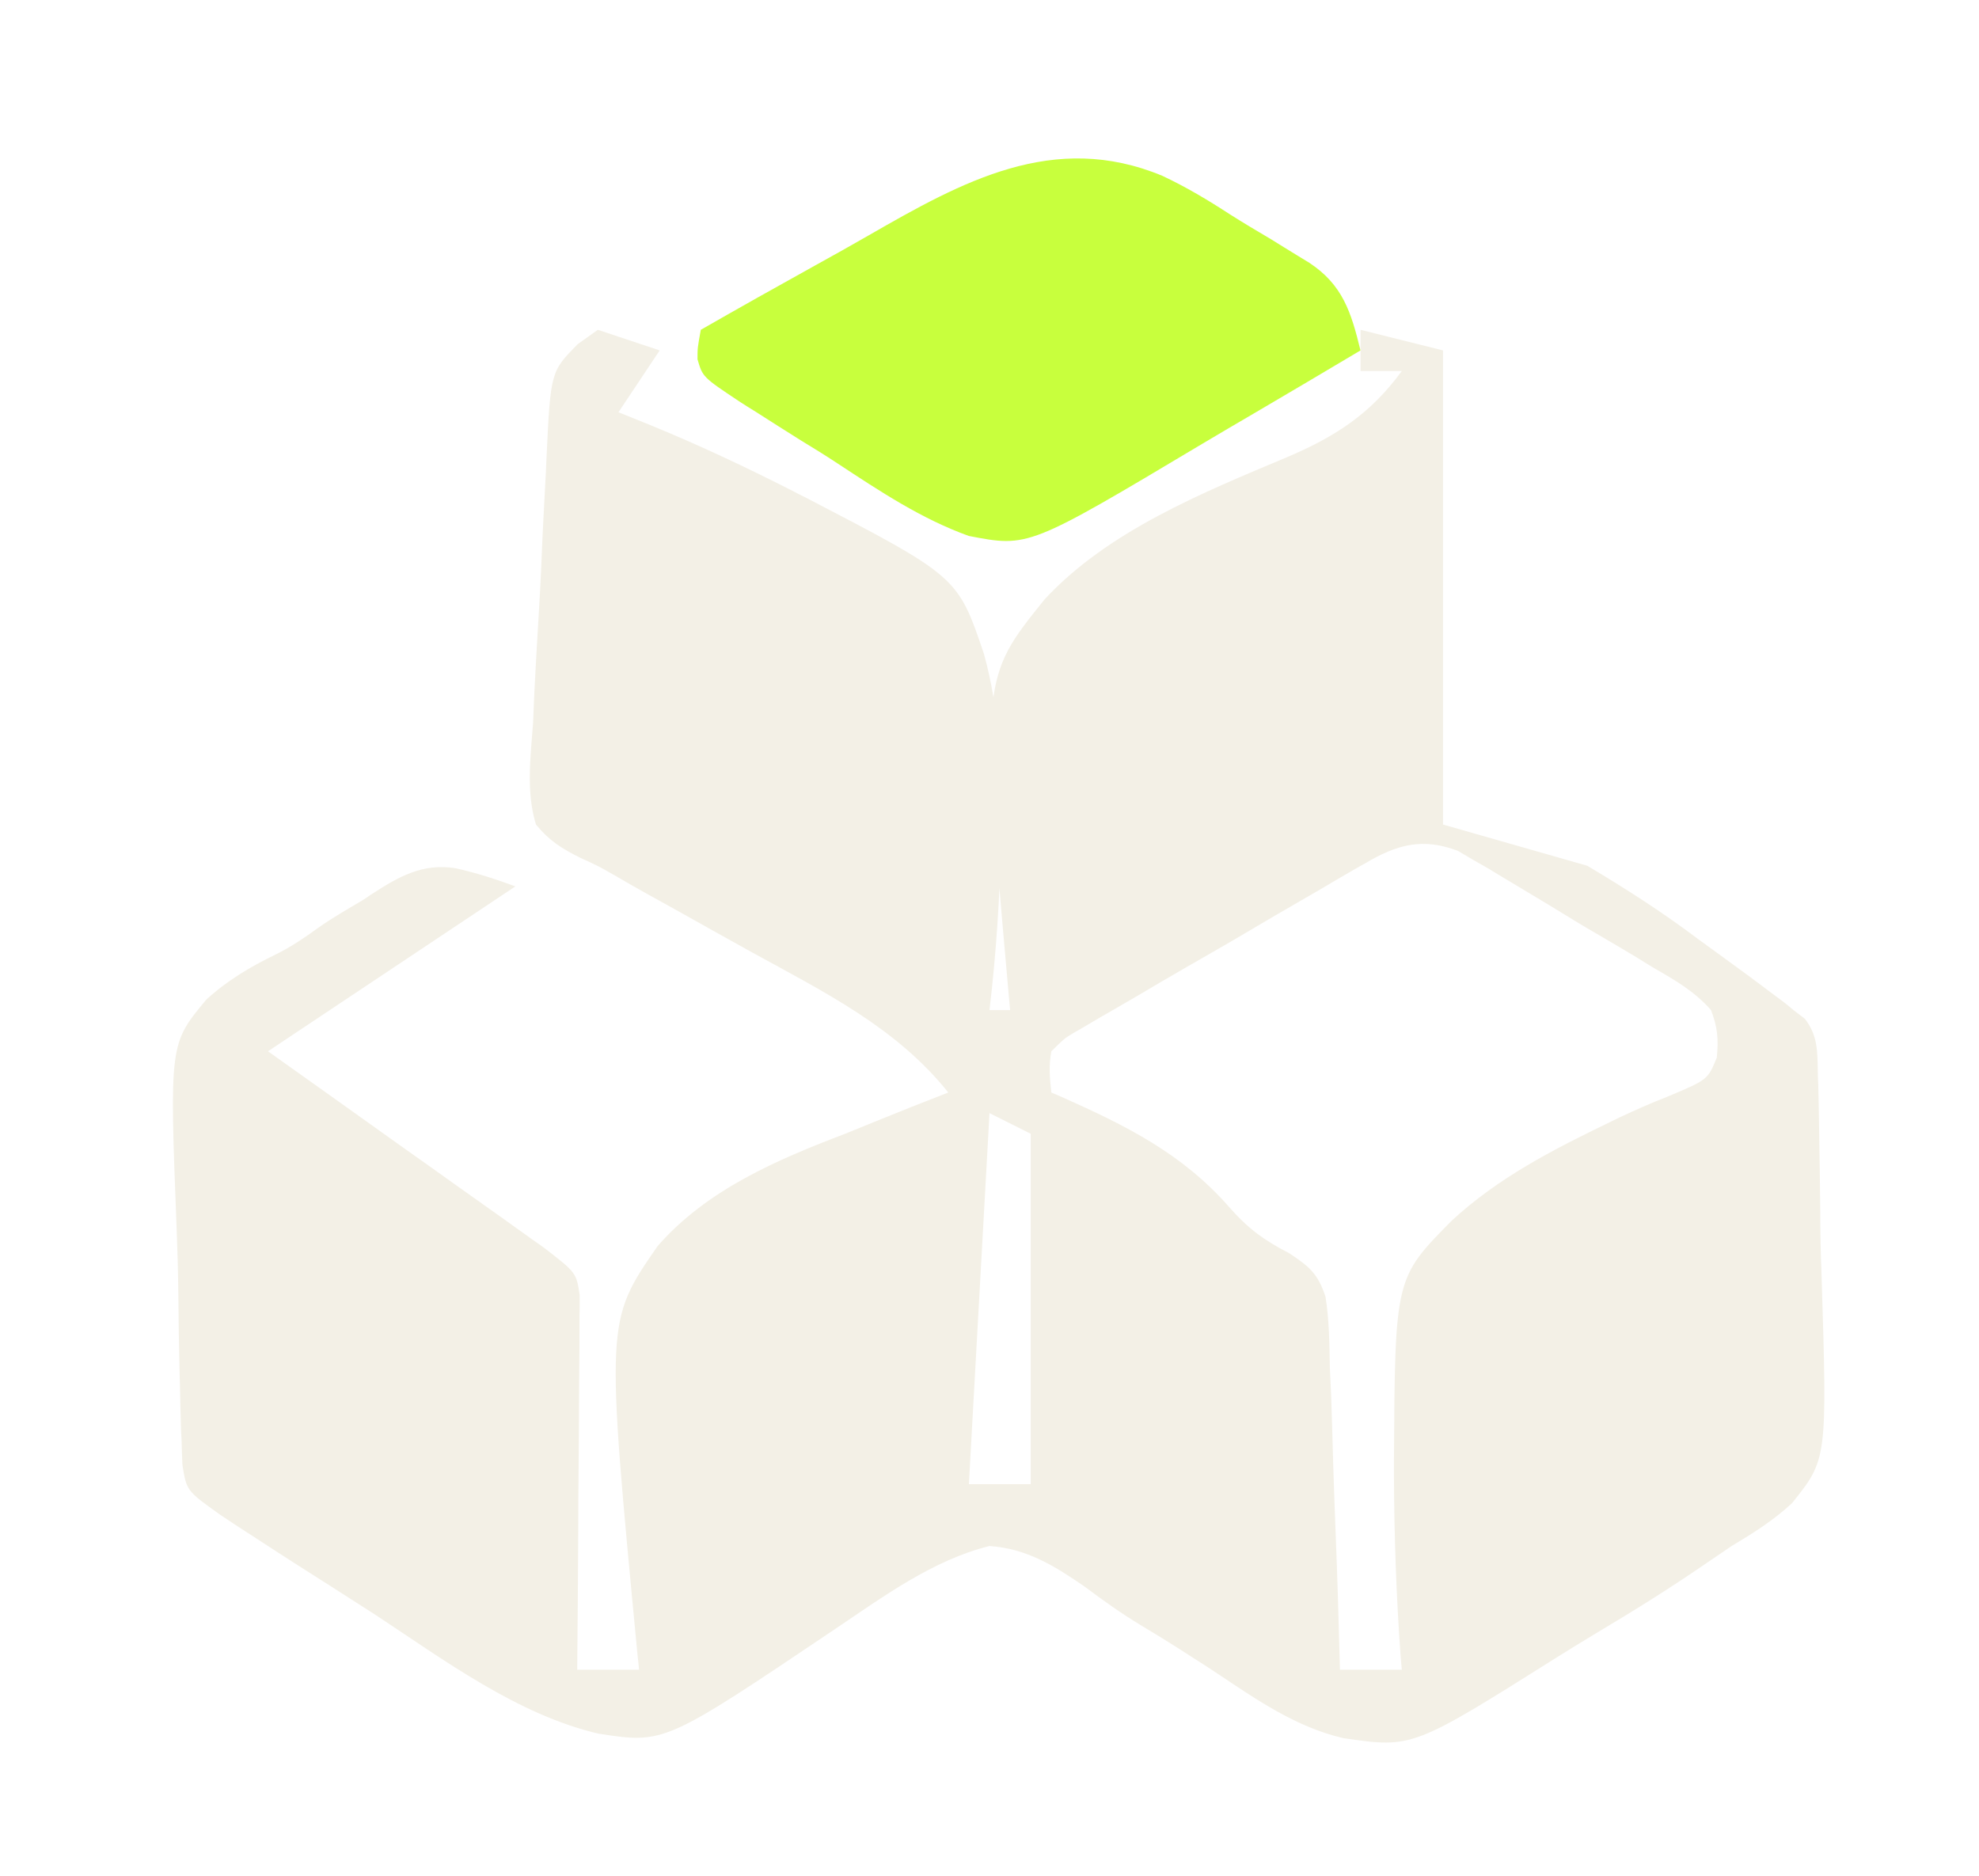
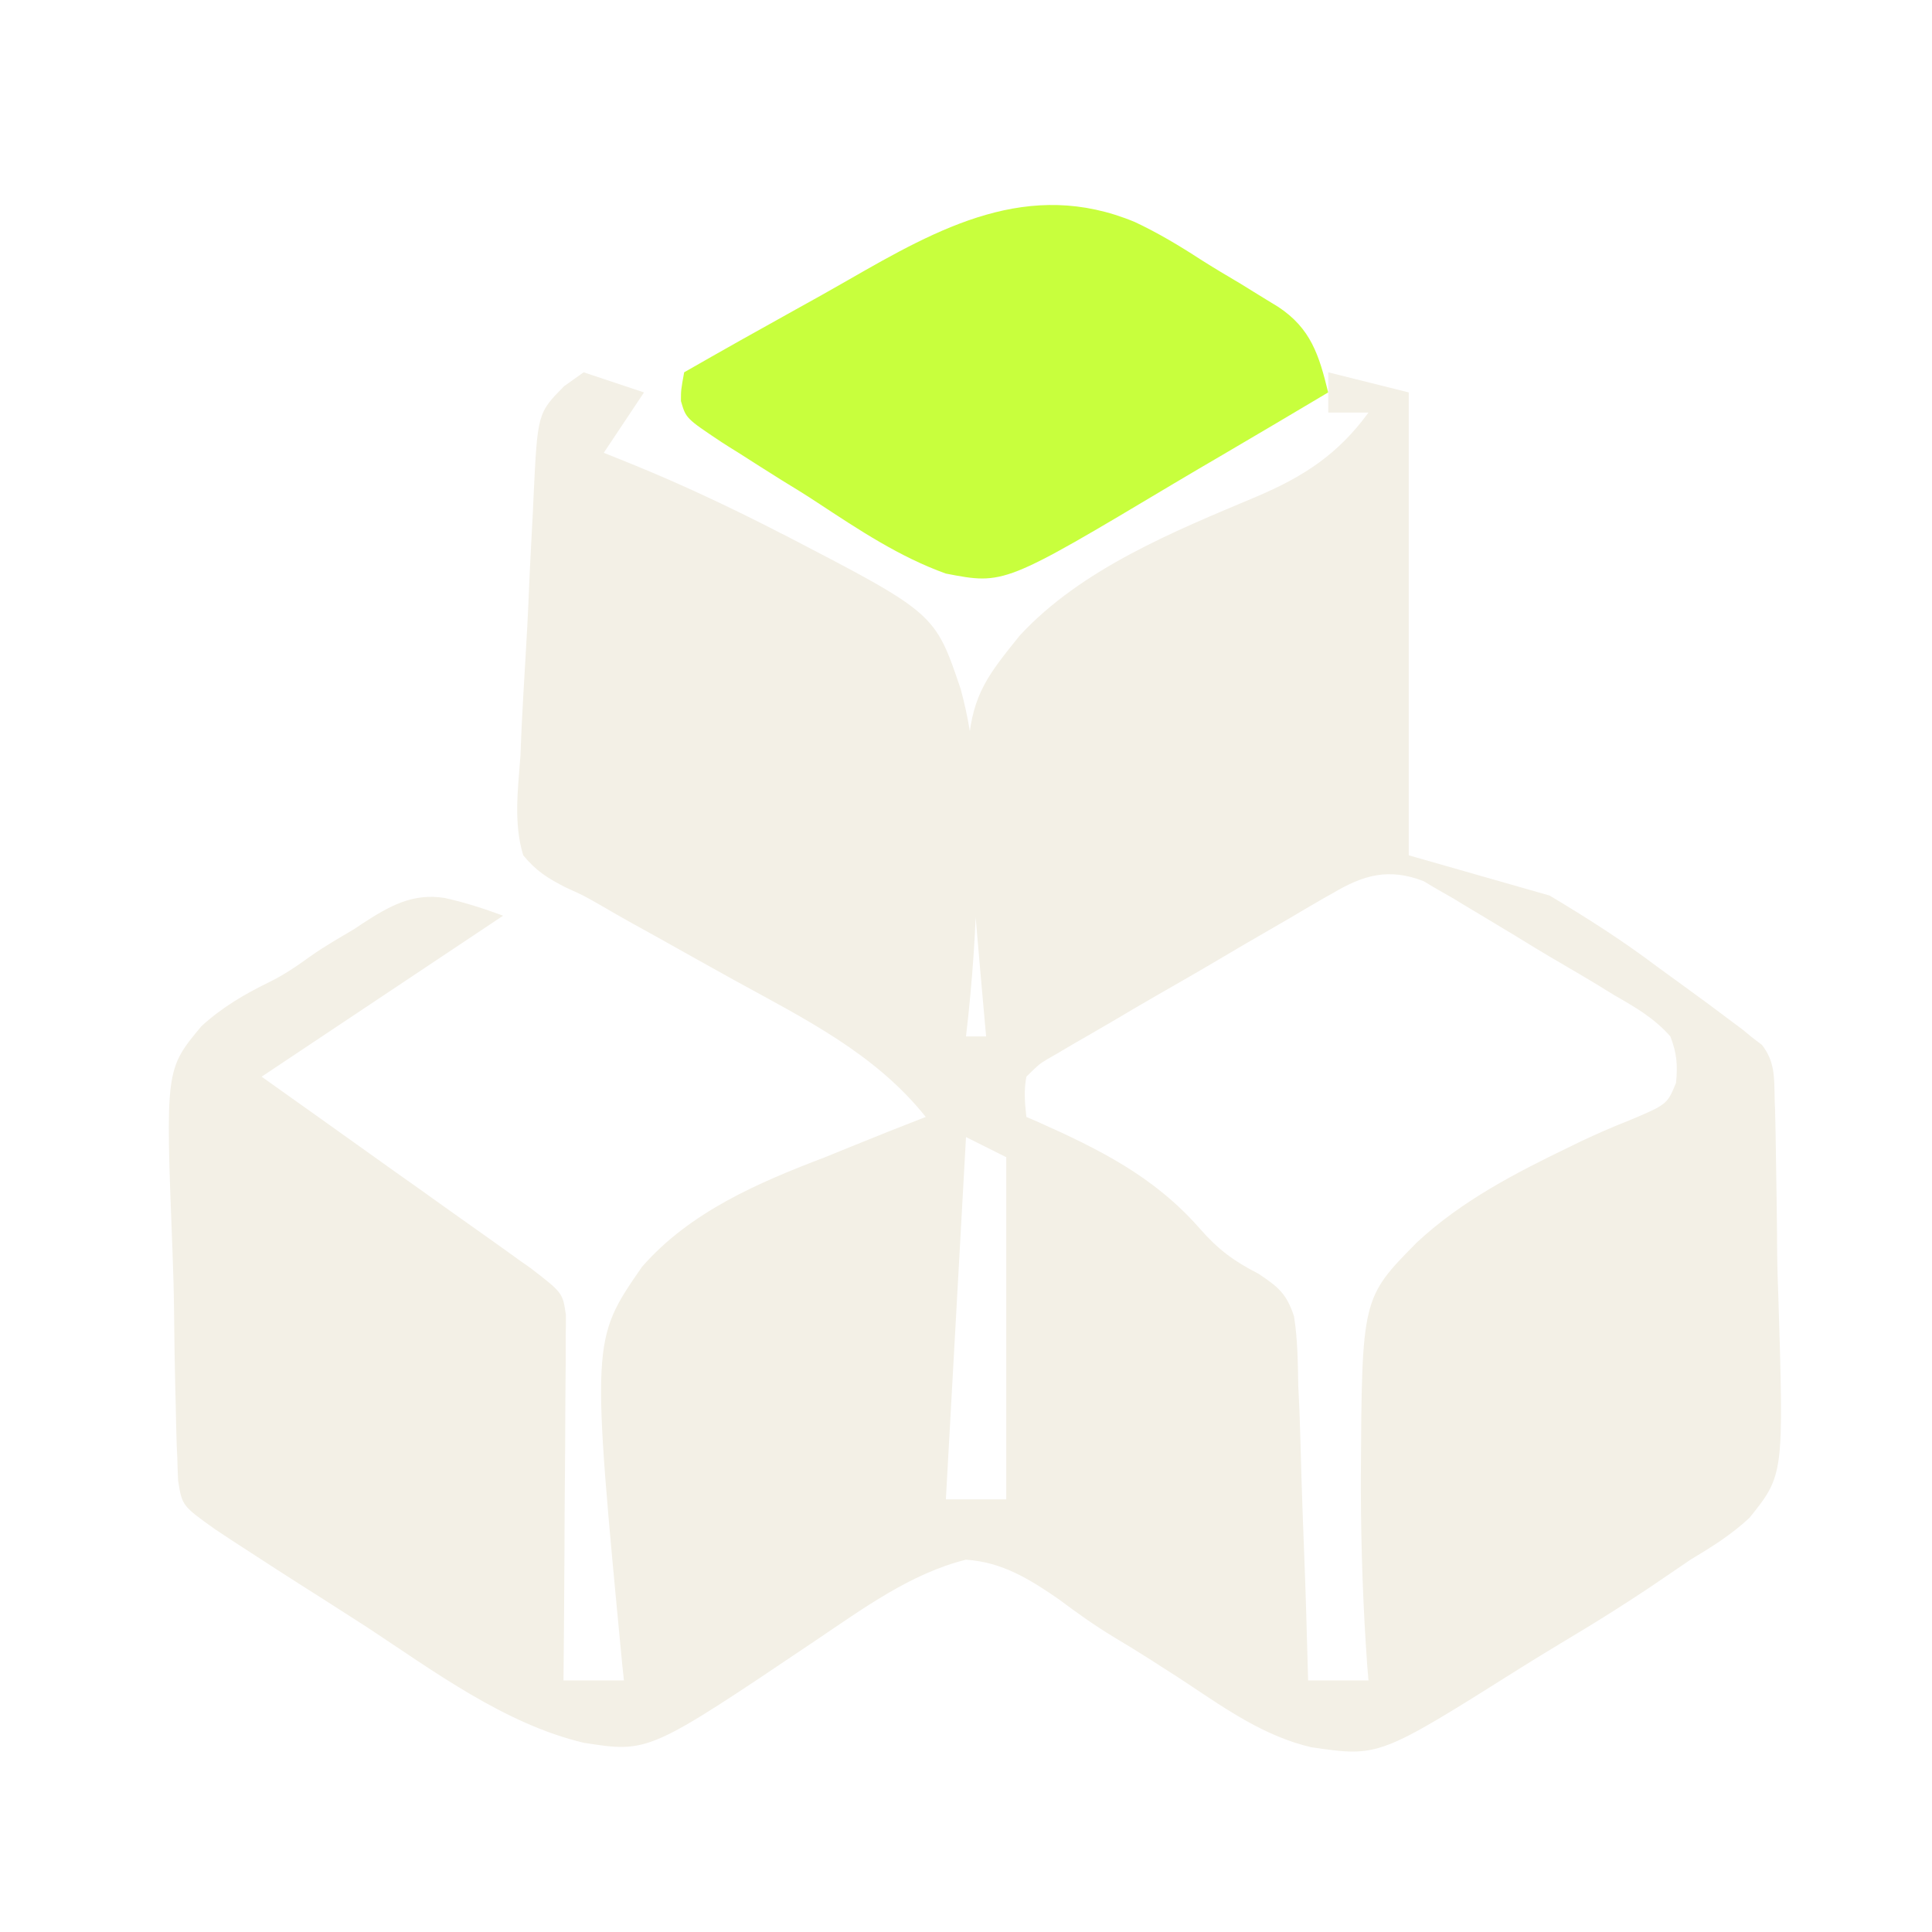
- <svg xmlns="http://www.w3.org/2000/svg" viewBox="0 0 96 91" style="color:#F3F0E6">
+ <svg xmlns="http://www.w3.org/2000/svg" viewBox="0 -2.5 96 96" style="color:#F3F0E6">
  <g fill="currentColor">
    <path d="M0 0 C0.99 0.33 1.98 0.66 3 1 C2.67 1.5 2.67 1.5 1 4 C1.51 4.2 2.02 4.41 2.54 4.62 C4.89 5.58 7.18 6.66 9.44 7.81 C9.64 7.92 9.84 8.02 10.05 8.12 C17.46 11.97 17.46 11.97 18.73 15.72 C19.49 18.47 19.6 21.29 19.56 24.12 C19.56 24.34 19.56 24.56 19.55 24.79 C19.51 27.54 19.32 30.27 19 33 C19.33 33 19.66 33 20 33 C19.98 32.78 19.96 32.56 19.94 32.34 C18.57 16.93 18.57 16.93 21.67 13.08 C24.74 9.76 29.34 7.9 33.43 6.18 C35.78 5.18 37.48 4.08 39 2 C38.34 2 37.68 2 37 2 C37 1.34 37 0.68 37 0 C38.32 0.33 39.64 0.66 41 1 C41 8.59 41 16.18 41 24 C43.31 24.66 45.62 25.32 48 26 C49.89 27.13 51.63 28.24 53.38 29.56 C53.82 29.88 54.26 30.2 54.7 30.52 C55.5 31.1 56.29 31.68 57.08 32.28 C57.23 32.39 57.39 32.51 57.55 32.63 C57.7 32.75 57.85 32.87 58 33 C58.18 33.14 58.36 33.28 58.55 33.42 C59.18 34.23 59.16 34.99 59.18 35.98 C59.18 36.18 59.19 36.37 59.2 36.58 C59.22 37.24 59.23 37.89 59.24 38.55 C59.24 38.66 59.24 38.66 59.25 39.23 C59.27 40.43 59.29 41.63 59.3 42.83 C59.3 43.81 59.32 44.8 59.36 45.78 C59.64 54.79 59.64 54.79 57.93 56.92 C57.03 57.76 56.05 58.37 55 59 C54.59 59.28 54.19 59.55 53.78 59.83 C52.08 61 50.34 62.09 48.56 63.15 C47.89 63.55 47.23 63.96 46.57 64.37 C39.52 68.81 39.52 68.81 36.16 68.32 C33.88 67.79 31.98 66.47 30.06 65.19 C29.66 64.92 29.25 64.66 28.84 64.4 C28.63 64.27 28.43 64.13 28.22 64 C27.59 63.6 26.96 63.21 26.32 62.83 C25.38 62.26 24.51 61.64 23.63 60.98 C22.17 59.97 20.8 59.12 19 59 C16.25 59.68 13.84 61.46 11.52 63.02 C3.23 68.6 3.23 68.6 0.02 68.1 C-3.9 67.18 -7.46 64.53 -10.77 62.35 C-11.5 61.88 -12.24 61.41 -12.97 60.94 C-14.49 59.98 -16.01 59 -17.51 58.02 C-17.78 57.84 -18.04 57.67 -18.31 57.49 C-19.95 56.32 -19.95 56.32 -20.15 55.07 C-20.17 54.69 -20.18 54.31 -20.19 53.93 C-20.2 53.72 -20.21 53.51 -20.22 53.3 C-20.24 52.61 -20.26 51.92 -20.27 51.23 C-20.28 50.99 -20.28 50.76 -20.29 50.51 C-20.32 49.26 -20.34 48 -20.35 46.74 C-20.36 45.71 -20.39 44.68 -20.43 43.65 C-20.78 34.64 -20.78 34.64 -18.99 32.49 C-17.97 31.56 -16.87 30.91 -15.64 30.31 C-14.88 29.94 -14.23 29.49 -13.55 29 C-12.87 28.52 -12.15 28.11 -11.44 27.69 C-11.3 27.6 -11.16 27.51 -11.02 27.41 C-9.68 26.54 -8.52 25.86 -6.9 26.12 C-5.9 26.34 -4.95 26.65 -4 27 C-6 28.33 -6 28.33 -16 35 C-15.91 35.06 -15.91 35.06 -15.48 35.37 C-13.84 36.53 -12.21 37.7 -10.58 38.86 C-9.74 39.46 -8.9 40.06 -8.06 40.65 C-7.25 41.23 -6.44 41.81 -5.63 42.38 C-5.32 42.6 -5.01 42.82 -4.7 43.04 C-4.26 43.35 -3.83 43.66 -3.4 43.97 C-3.28 44.06 -3.28 44.06 -2.65 44.5 C-1.04 45.74 -1.04 45.74 -0.88 46.84 C-0.88 47.18 -0.88 47.52 -0.89 47.86 C-0.89 48.04 -0.89 48.23 -0.89 48.42 C-0.89 49.03 -0.89 49.64 -0.9 50.25 C-0.9 50.68 -0.91 51.1 -0.91 51.53 C-0.91 52.64 -0.92 53.76 -0.93 54.88 C-0.94 56.02 -0.95 57.16 -0.95 58.29 C-0.96 60.53 -0.98 62.76 -1 65 C-0.01 65 0.98 65 2 65 C1.98 64.78 1.96 64.56 1.93 64.33 C0.38 48.09 0.38 48.09 2.9 44.45 C5.28 41.72 8.69 40.26 12 39 C12.48 38.8 12.97 38.61 13.45 38.41 C14.63 37.93 15.81 37.46 17 37 C14.48 33.84 10.95 32.11 7.48 30.2 C6.22 29.5 4.96 28.8 3.7 28.09 C3.27 27.85 2.83 27.61 2.4 27.37 C1.86 27.07 1.32 26.76 0.79 26.45 C-0 26 -0 26 -0.86 25.61 C-1.77 25.15 -2.35 24.79 -3 24 C-3.49 22.42 -3.26 20.69 -3.14 19.06 C-3.12 18.58 -3.1 18.09 -3.08 17.61 C-3.03 16.59 -2.97 15.57 -2.91 14.56 C-2.83 13.26 -2.76 11.96 -2.71 10.67 C-2.67 9.66 -2.61 8.66 -2.56 7.66 C-2.53 7.18 -2.51 6.7 -2.49 6.22 C-2.29 2.03 -2.29 2.03 -0.97 0.69 C-0.65 0.46 -0.33 0.24 0 0 Z M37.21 25.89 C37.05 25.98 36.88 26.07 36.71 26.17 C36.17 26.48 35.63 26.8 35.09 27.12 C34.71 27.34 34.33 27.56 33.95 27.78 C33.16 28.23 32.37 28.7 31.59 29.16 C30.58 29.76 29.56 30.34 28.55 30.92 C27.76 31.37 26.99 31.83 26.21 32.29 C25.84 32.51 25.46 32.72 25.09 32.94 C24.56 33.24 24.05 33.54 23.53 33.85 C23.37 33.94 23.22 34.03 23.06 34.12 C22.63 34.38 22.63 34.38 22 35 C21.87 35.71 21.92 36.27 22 37 C22.16 37.07 22.32 37.14 22.49 37.21 C25.61 38.6 28.34 39.95 30.62 42.55 C31.52 43.58 32.3 44.16 33.53 44.79 C34.51 45.44 34.93 45.78 35.3 46.91 C35.48 48.05 35.49 49.2 35.51 50.35 C35.53 50.77 35.55 51.2 35.57 51.62 C35.61 52.73 35.64 53.84 35.67 54.95 C35.7 56.08 35.75 57.21 35.79 58.34 C35.88 60.56 35.94 62.78 36 65 C36.99 65 37.98 65 39 65 C38.98 64.77 38.96 64.54 38.94 64.3 C38.73 61.39 38.63 58.48 38.62 55.56 C38.62 55.45 38.62 55.45 38.62 54.86 C38.67 46 38.67 46 41.42 43.22 C43.65 41.15 46.35 39.76 49.07 38.45 C49.23 38.37 49.39 38.29 49.56 38.21 C50.33 37.85 51.09 37.51 51.89 37.2 C53.84 36.38 53.84 36.38 54.28 35.31 C54.37 34.41 54.32 33.84 54 33 C53.21 32.1 52.26 31.55 51.23 30.96 C50.94 30.78 50.65 30.61 50.37 30.43 C49.77 30.07 49.16 29.71 48.56 29.36 C47.78 28.91 47.01 28.44 46.25 27.97 C45.66 27.61 45.06 27.26 44.47 26.9 C44.05 26.65 43.63 26.4 43.21 26.14 C42.95 25.99 42.69 25.84 42.42 25.69 C42.19 25.55 41.97 25.42 41.73 25.28 C40.01 24.62 38.75 24.97 37.21 25.89 Z M19 38 C18.67 43.94 18.34 49.88 18 56 C18.99 56 19.98 56 21 56 C21 50.39 21 44.78 21 39 C20.34 38.67 19.68 38.34 19 38 Z " transform="translate(29,16)" />
  </g>
  <g fill="#C8FF3D">
    <path d="M0 0 C1.15 0.54 2.22 1.18 3.28 1.87 C3.94 2.29 4.6 2.68 5.26 3.07 C5.69 3.34 6.12 3.6 6.54 3.86 C6.73 3.98 6.93 4.1 7.13 4.22 C8.75 5.29 9.16 6.62 9.61 8.47 C7.88 9.5 6.14 10.53 4.4 11.55 C3.59 12.02 2.78 12.5 1.97 12.98 C-6.49 18.03 -6.49 18.03 -9.39 17.47 C-11.7 16.64 -13.72 15.29 -15.76 13.95 C-16.35 13.56 -16.95 13.19 -17.56 12.82 C-18.28 12.37 -19 11.91 -19.72 11.45 C-19.99 11.28 -20.26 11.12 -20.53 10.94 C-22.3 9.76 -22.3 9.76 -22.55 8.9 C-22.55 8.35 -22.55 8.35 -22.39 7.47 C-20.54 6.41 -18.69 5.37 -16.83 4.34 C-15.96 3.86 -15.1 3.38 -14.25 2.89 C-9.71 0.28 -5.27 -2.19 0 0 Z " transform="translate(56.38574,8.529785)" />
  </g>
</svg>
